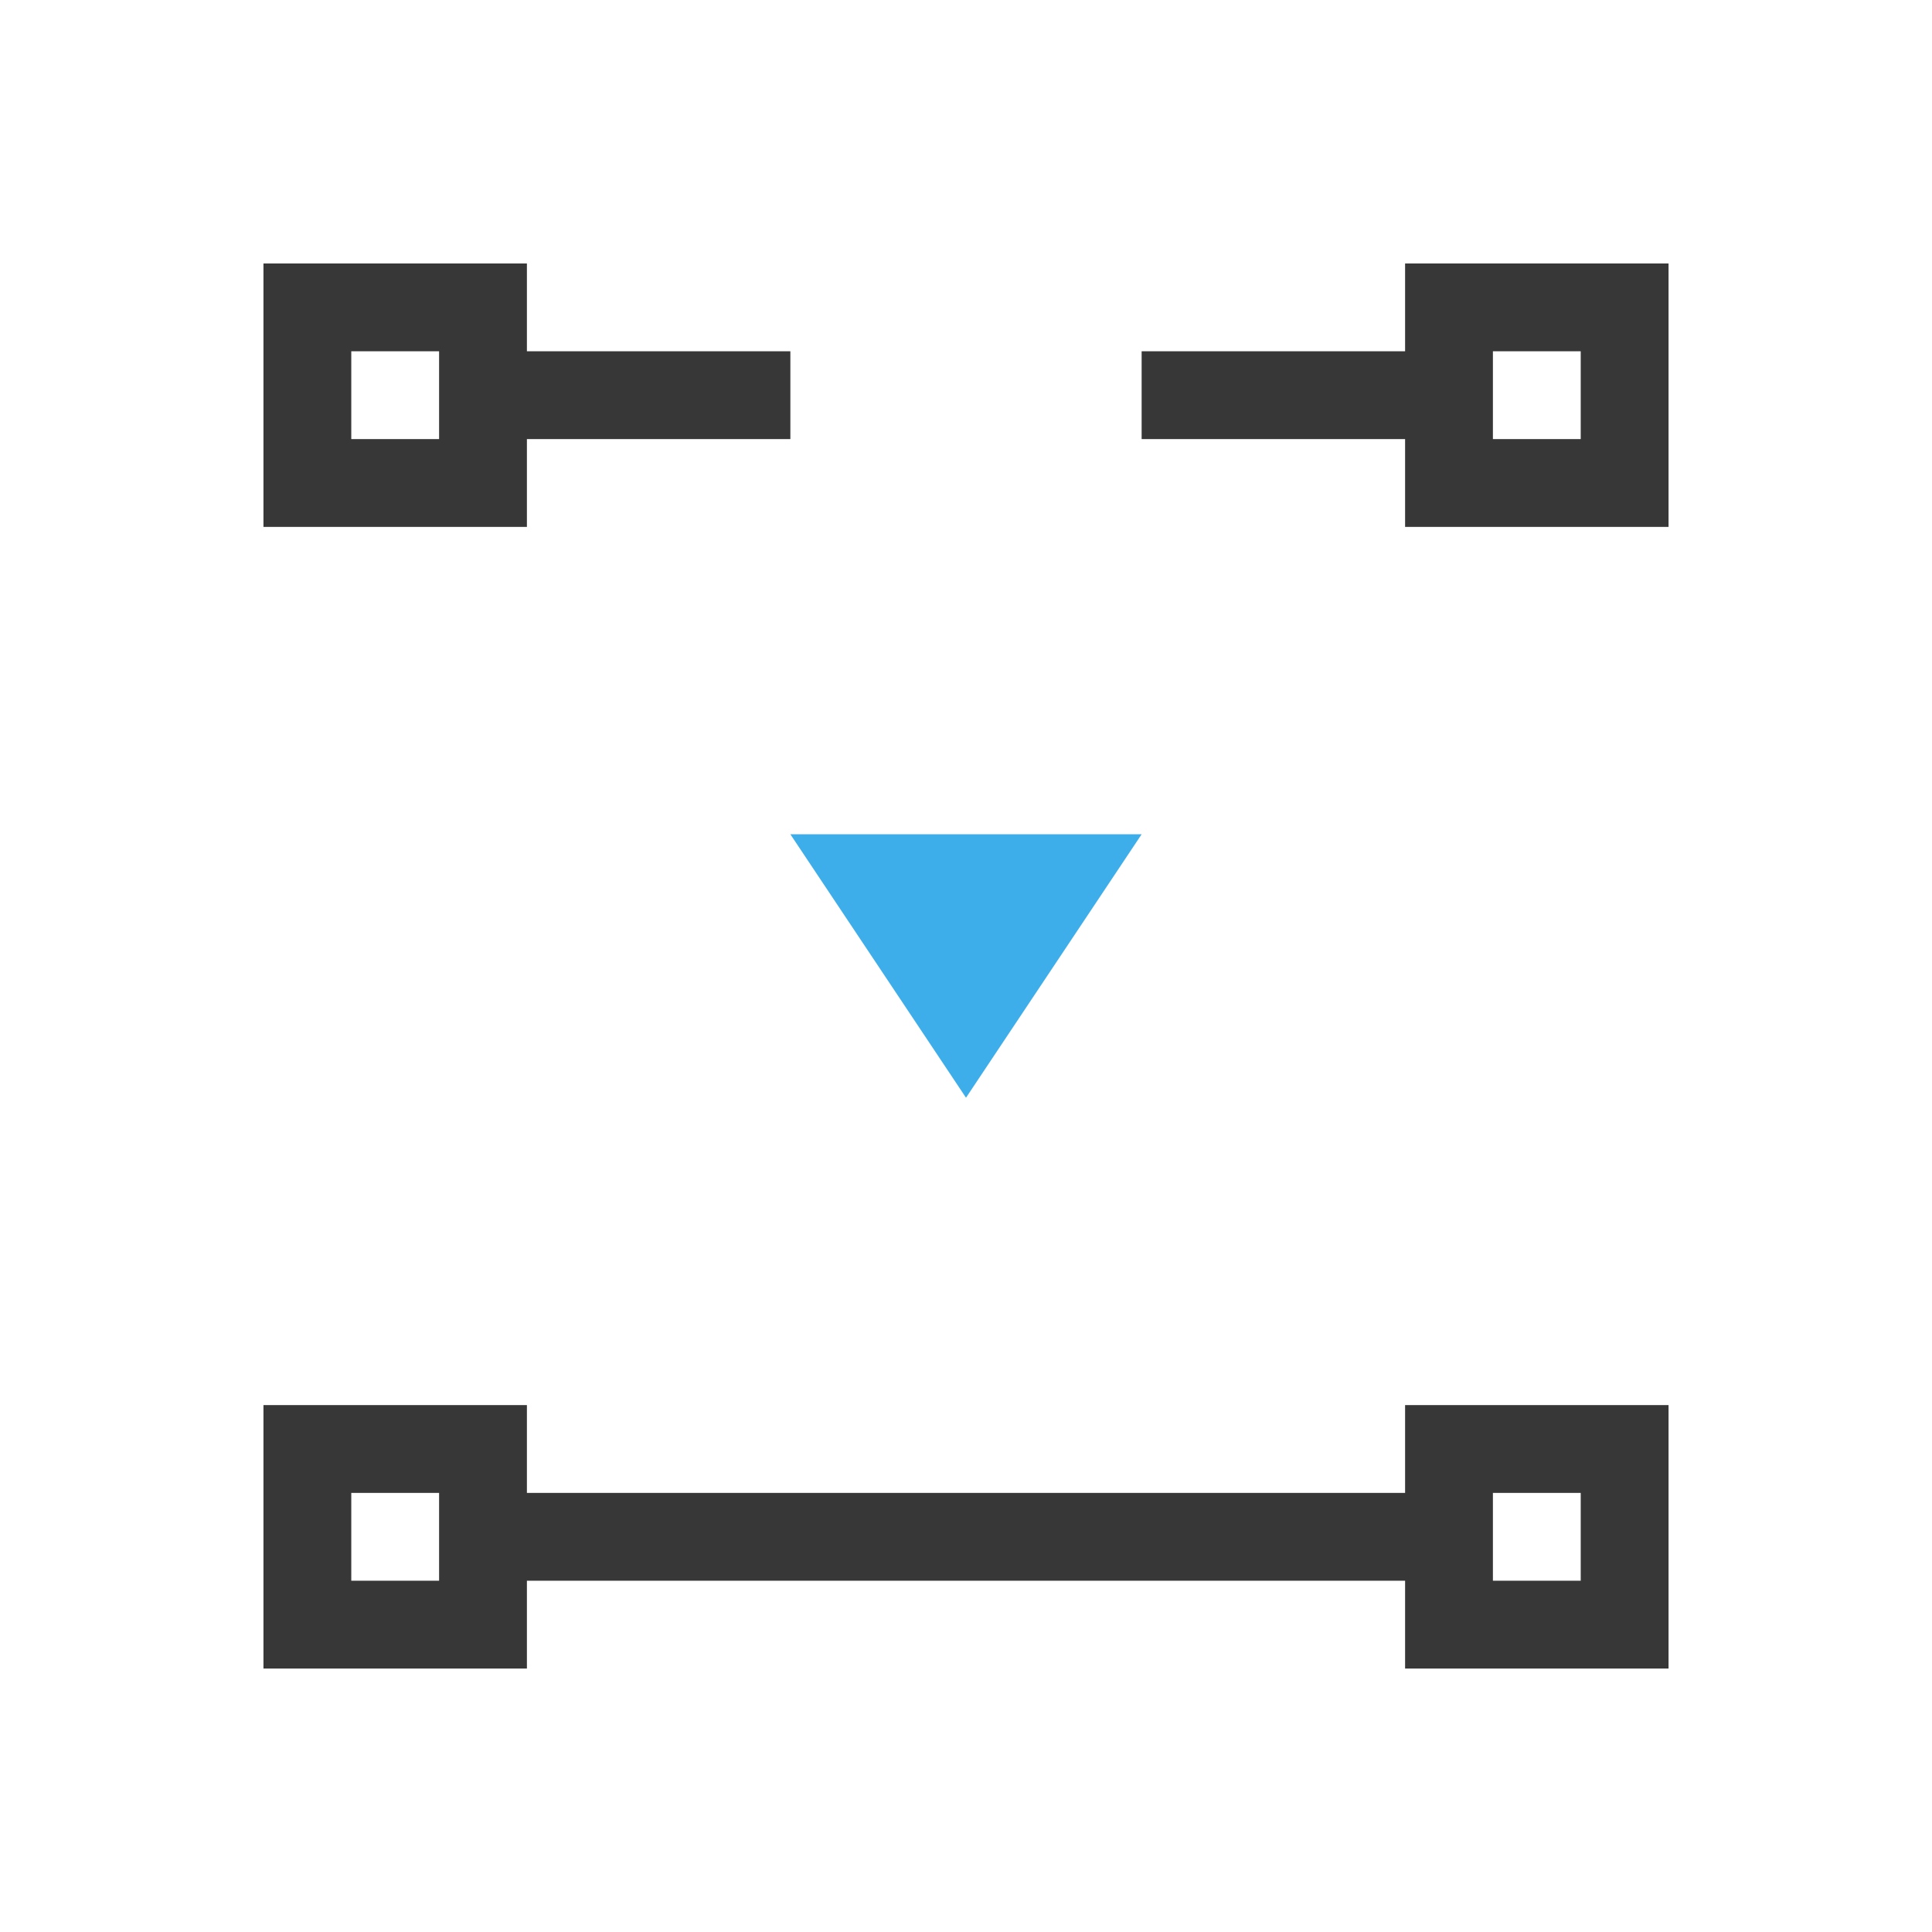
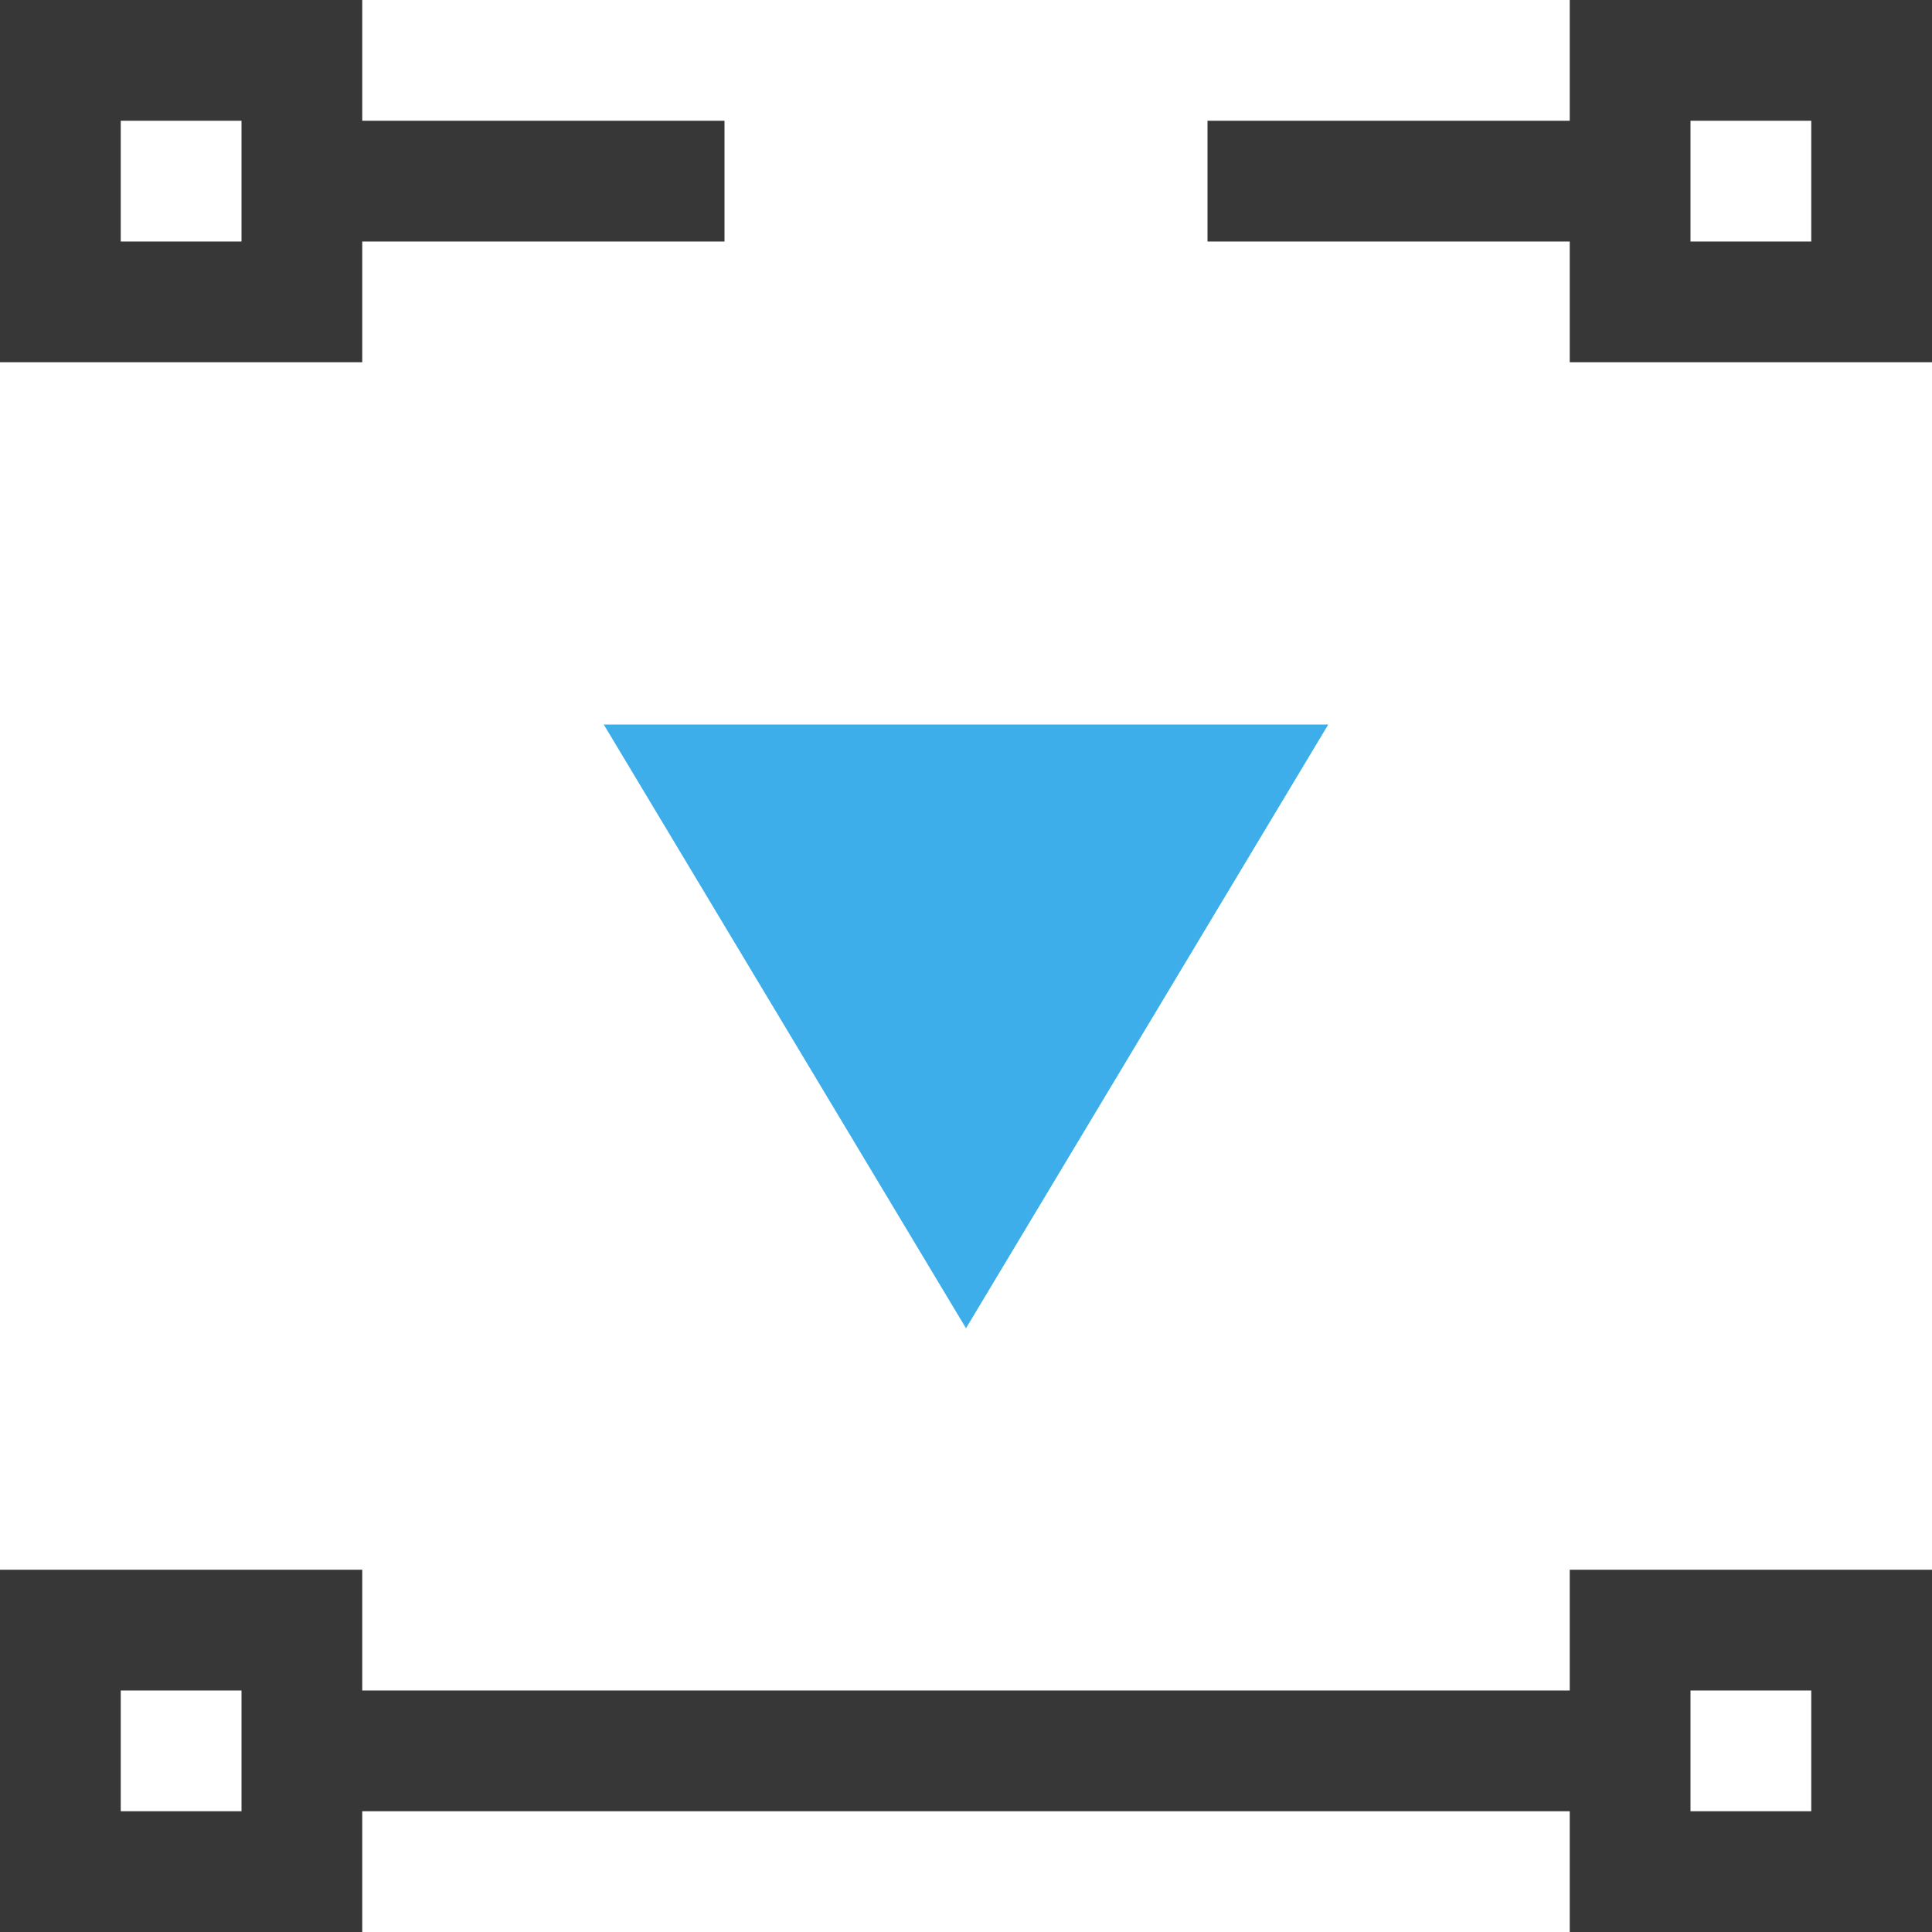
- <svg xmlns="http://www.w3.org/2000/svg" viewBox="0 0 22 22">
+ <svg xmlns="http://www.w3.org/2000/svg" viewBox="0 0 16 16" version="1.1" id="svg8" width="16" height="16">
  <defs id="defs3051">
    <style type="text/css" id="current-color-scheme">
      .ColorScheme-Text {
        color:#373737;
      }
      .ColorScheme-Highlight {
        color:#3daee9;
      }
      </style>
  </defs>
-   <path style="fill:currentColor;fill-opacity:1;stroke:none" d="M 3 3 L 3 6 L 6 6 L 6 5 L 9 5 L 9 4 L 6 4 L 6 3 L 3 3 z M 16 3 L 16 4 L 13 4 L 13 5 L 16 5 L 16 6 L 19 6 L 19 3 L 16 3 z M 4 4 L 5 4 L 5 5 L 4 5 L 4 4 z M 17 4 L 18 4 L 18 5 L 17 5 L 17 4 z M 3 16 L 3 19 L 6 19 L 6 18 L 9 18 L 13 18 L 16 18 L 16 19 L 19 19 L 19 16 L 16 16 L 16 17 L 13 17 L 9 17 L 6 17 L 6 16 L 3 16 z M 4 17 L 5 17 L 5 18 L 4 18 L 4 17 z M 17 17 L 18 17 L 18 18 L 17 18 L 17 17 z " class="ColorScheme-Text" />
-   <path style="fill:currentColor;fill-opacity:1;stroke:none" d="M 9 9.5 L 11 12.5 L 13 9.5 L 9 9.5 z " class="ColorScheme-Highlight" />
+   <path style="color:#373737;fill:currentColor;fill-opacity:1;stroke:none" d="M 0,0 V 3 H 3 V 2 H 6 V 1 H 3 V 0 Z m 13,0 v 1 h -3 v 1 h 3 v 1 h 3 V 0 Z M 1,1 H 2 V 2 H 1 Z m 13,0 h 1 V 2 H 14 Z M 0,13 v 3 h 3 v -1 h 3 4 3 v 1 h 3 v -3 h -3 v 1 H 10 6 3 v -1 z m 1,1 h 1 v 1 H 1 Z m 13,0 h 1 v 1 h -1 z" class="ColorScheme-Text" id="path4" />
+   <path style="color:#3daee9;fill:currentColor;fill-opacity:1;stroke:none" d="m 5,6 3,5 3,-5 z" class="ColorScheme-Highlight" id="path6" />
</svg>
